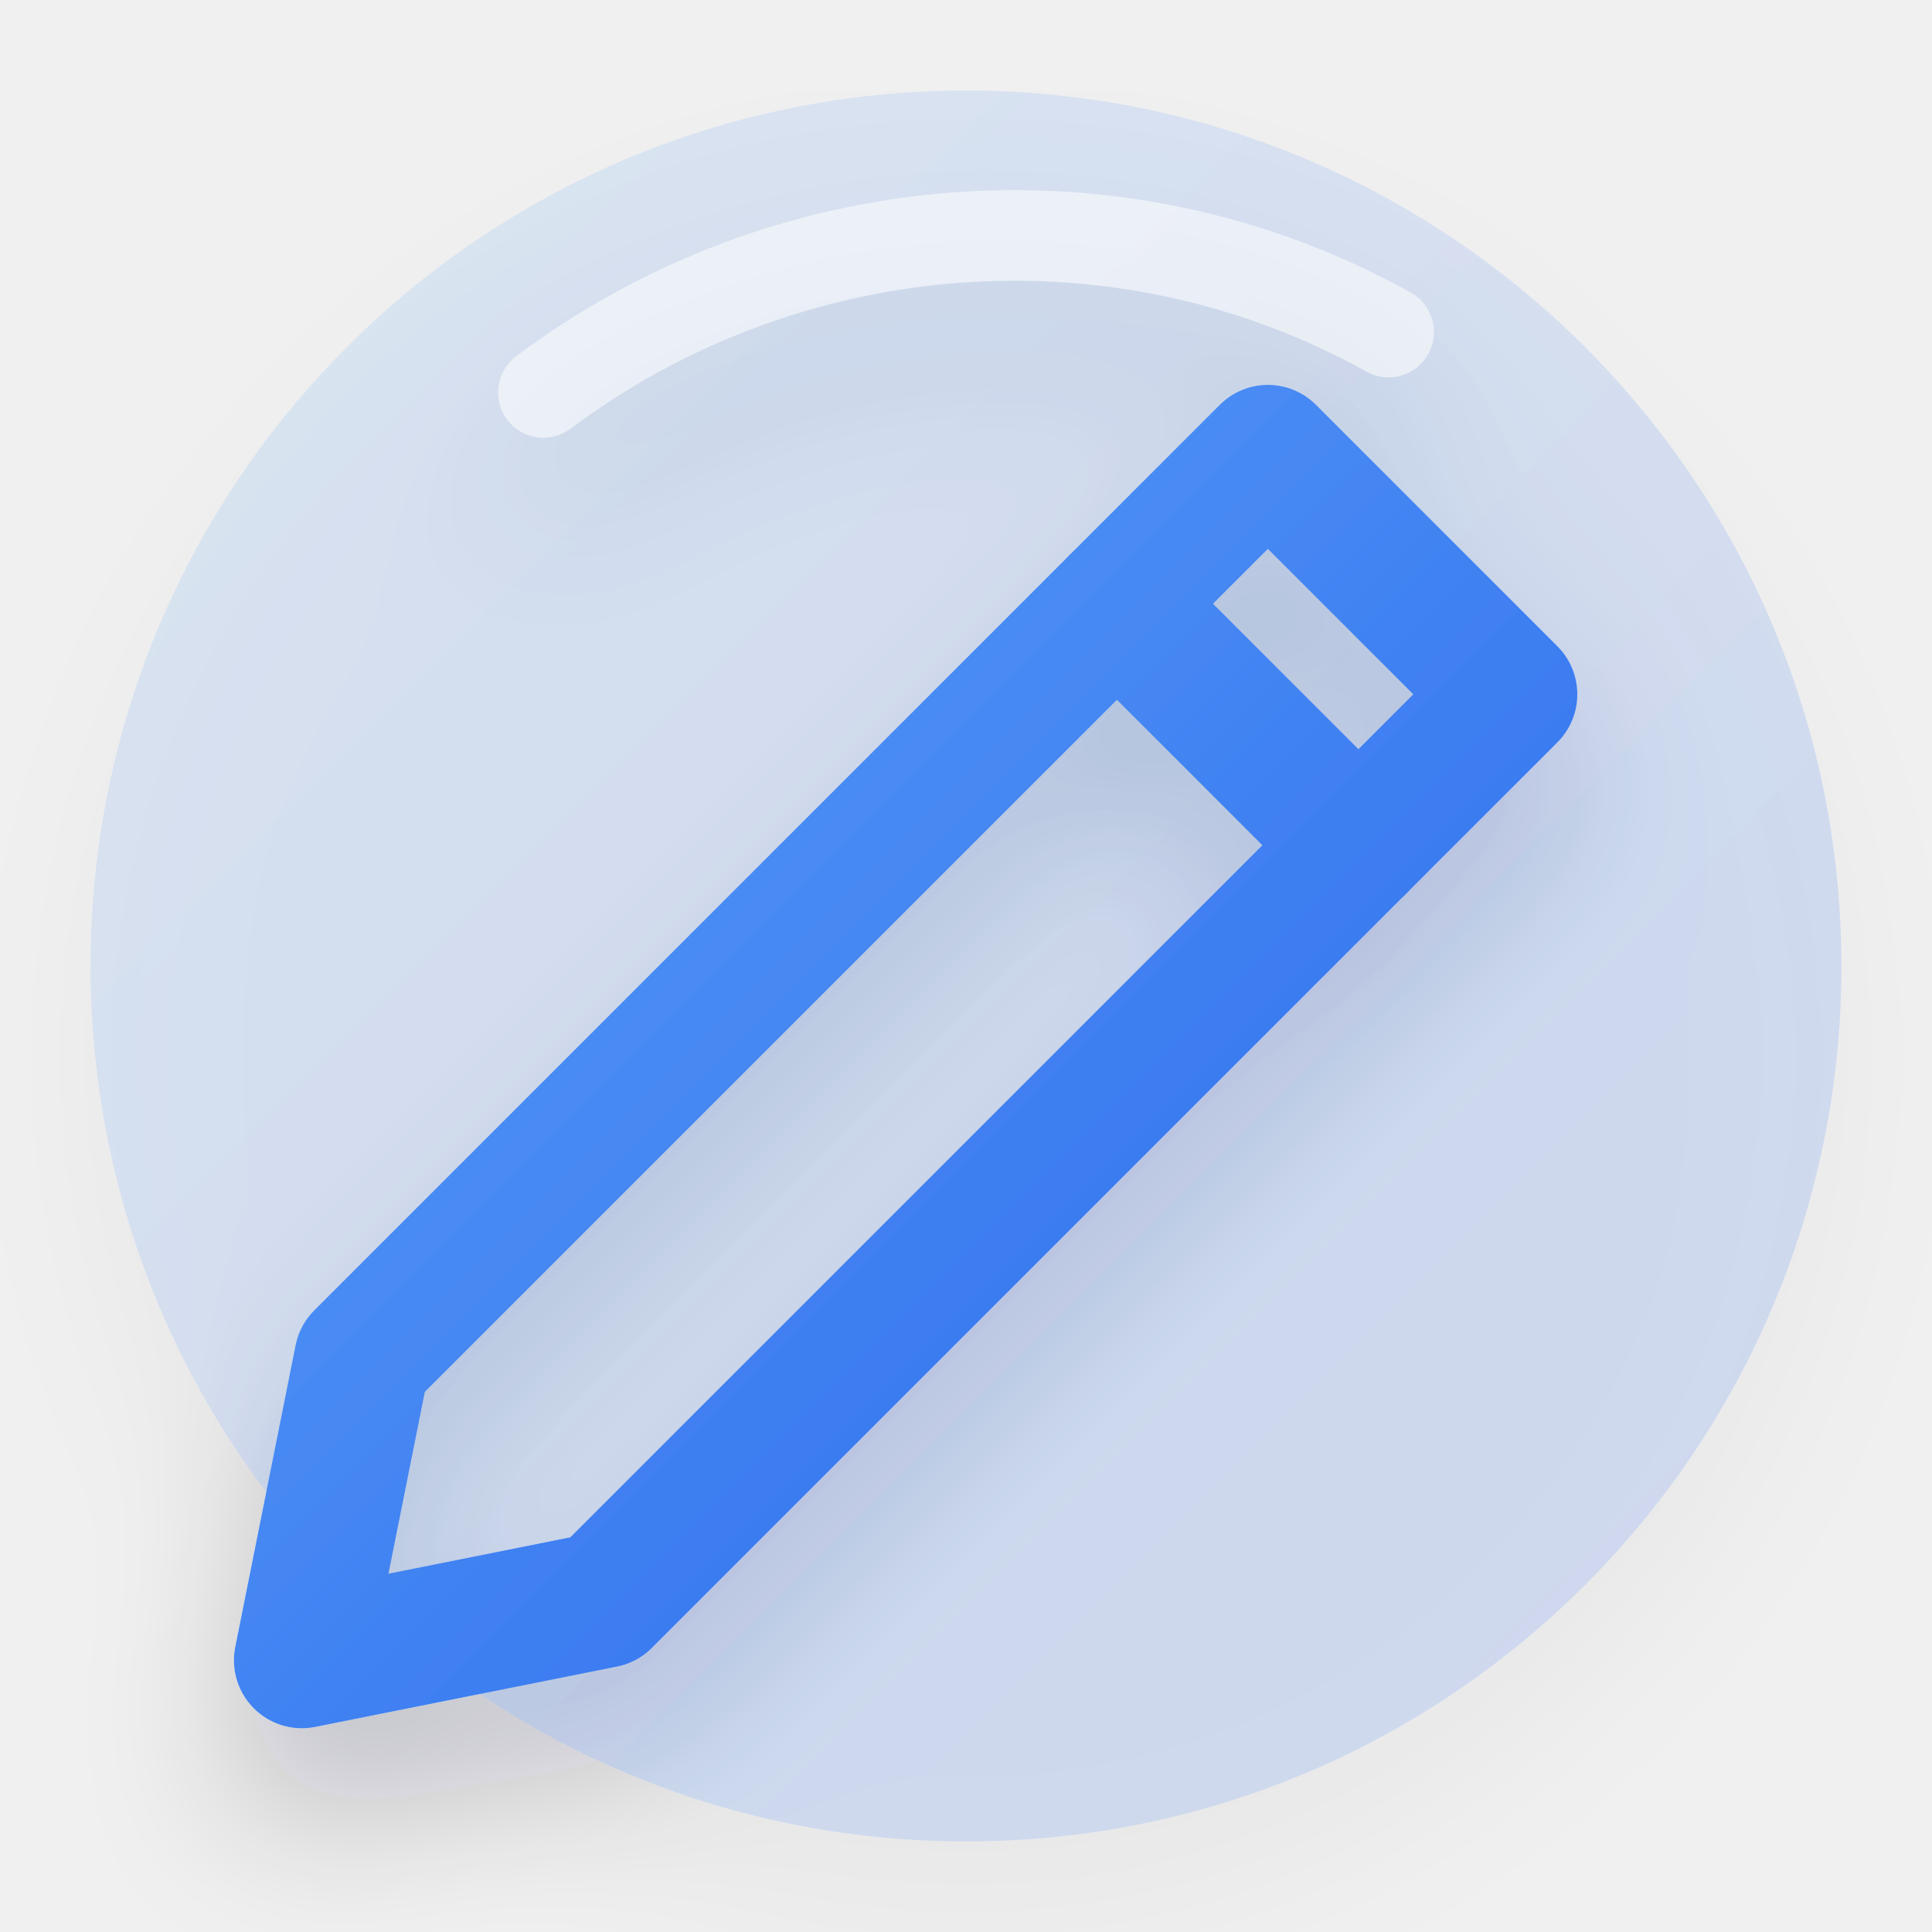
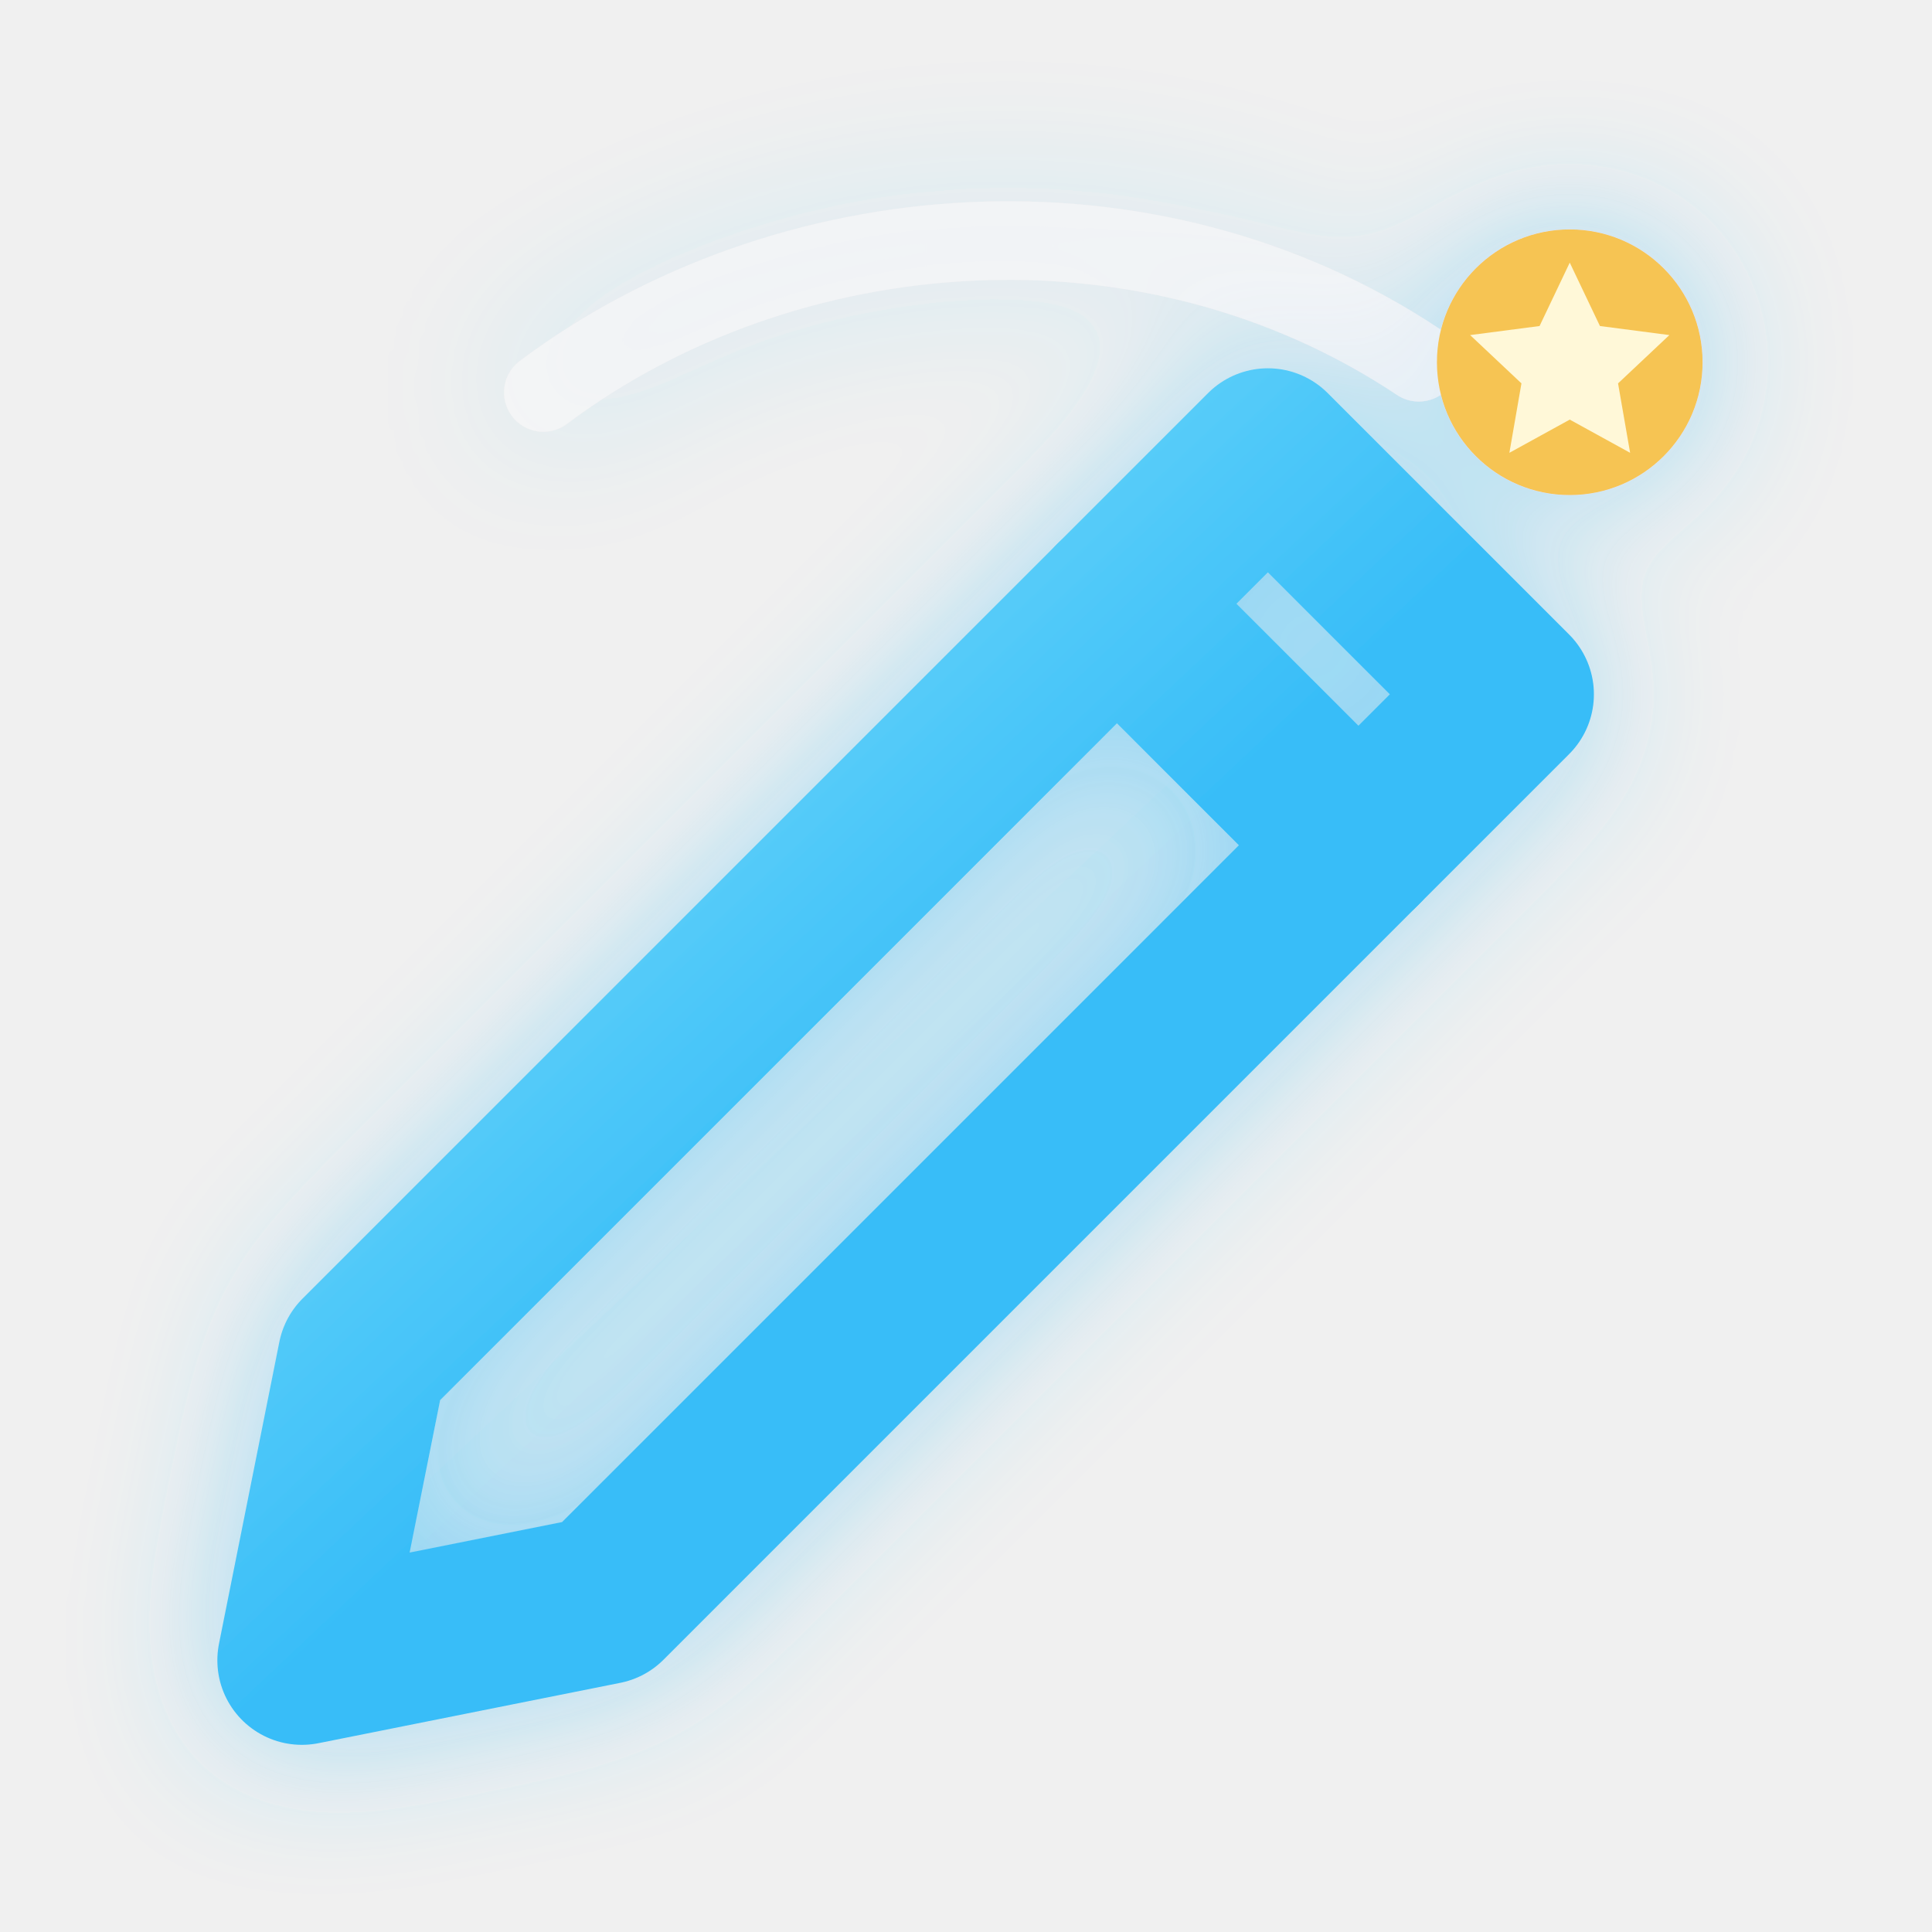
<svg xmlns="http://www.w3.org/2000/svg" viewBox="0 0 64 64" role="img" aria-labelledby="title">
  <defs>
-     <linearGradient id="g" x1="8" y1="8" x2="56" y2="56" gradientUnits="userSpaceOnUse">
-       <stop stop-color="#60A5FA" />
-       <stop offset="1" stop-color="#2563EB" />
+     <linearGradient id="g" x1="8" y1="7" x2="56" y2="58" gradientUnits="userSpaceOnUse">
+       <stop stop-color="#A5F3FC" />
+       <stop offset=".52" stop-color="#38BDF8" />
+       <stop offset="1" stop-color="#38BDF8" />
    </linearGradient>
-     <filter id="shadow" x="-25%" y="-25%" width="150%" height="160%">
-       <feDropShadow dx="0" dy="3" stdDeviation="2.5" flood-color="#101828" flood-opacity=".20" />
+     <filter id="shadow" x="-40%" y="-40%" width="180%" height="190%">
+       <feDropShadow dx="0" dy="4" stdDeviation="3" flood-color="#050314" flood-opacity=".50" />
+       <feDropShadow dx="0" dy="0" stdDeviation="2.4" flood-color="#38BDF8" flood-opacity=".42" />
    </filter>
  </defs>
  <g filter="url(#shadow)">
-     <circle cx="32" cy="32" r="29" fill="url(#g)" opacity=".15" />
-     <g fill="none" stroke="url(#g)" stroke-width="4.5" stroke-linecap="round" stroke-linejoin="round">
+     <g fill="url(#g)" fill-opacity=".14" stroke="url(#g)" stroke-width="5.6" stroke-linecap="round" stroke-linejoin="round">
      <path d="m12 45-2 10 10-2 30-30-8-8Z" />
      <path d="m37 20 8 8" />
    </g>
-     <path d="M18 13c8-6 19-7 28-2" fill="none" stroke="#fff" stroke-opacity=".52" stroke-width="3" stroke-linecap="round" />
+     <path d="M18 13c8-6 20-7 29-1" fill="none" stroke="#fff" stroke-opacity=".38" stroke-width="2.6" stroke-linecap="round" />
+     <g aria-hidden="true">
+       <circle cx="52" cy="12" r="4.4" fill="#F6C453" />
+       <path d="m52 8.7 1 2.1 2.3.3-1.7 1.6.4 2.3-2-1.1-2 1.1.4-2.3-1.7-1.6 2.3-.3Z" fill="#FFF8D8" />
+     </g>
  </g>
</svg>
